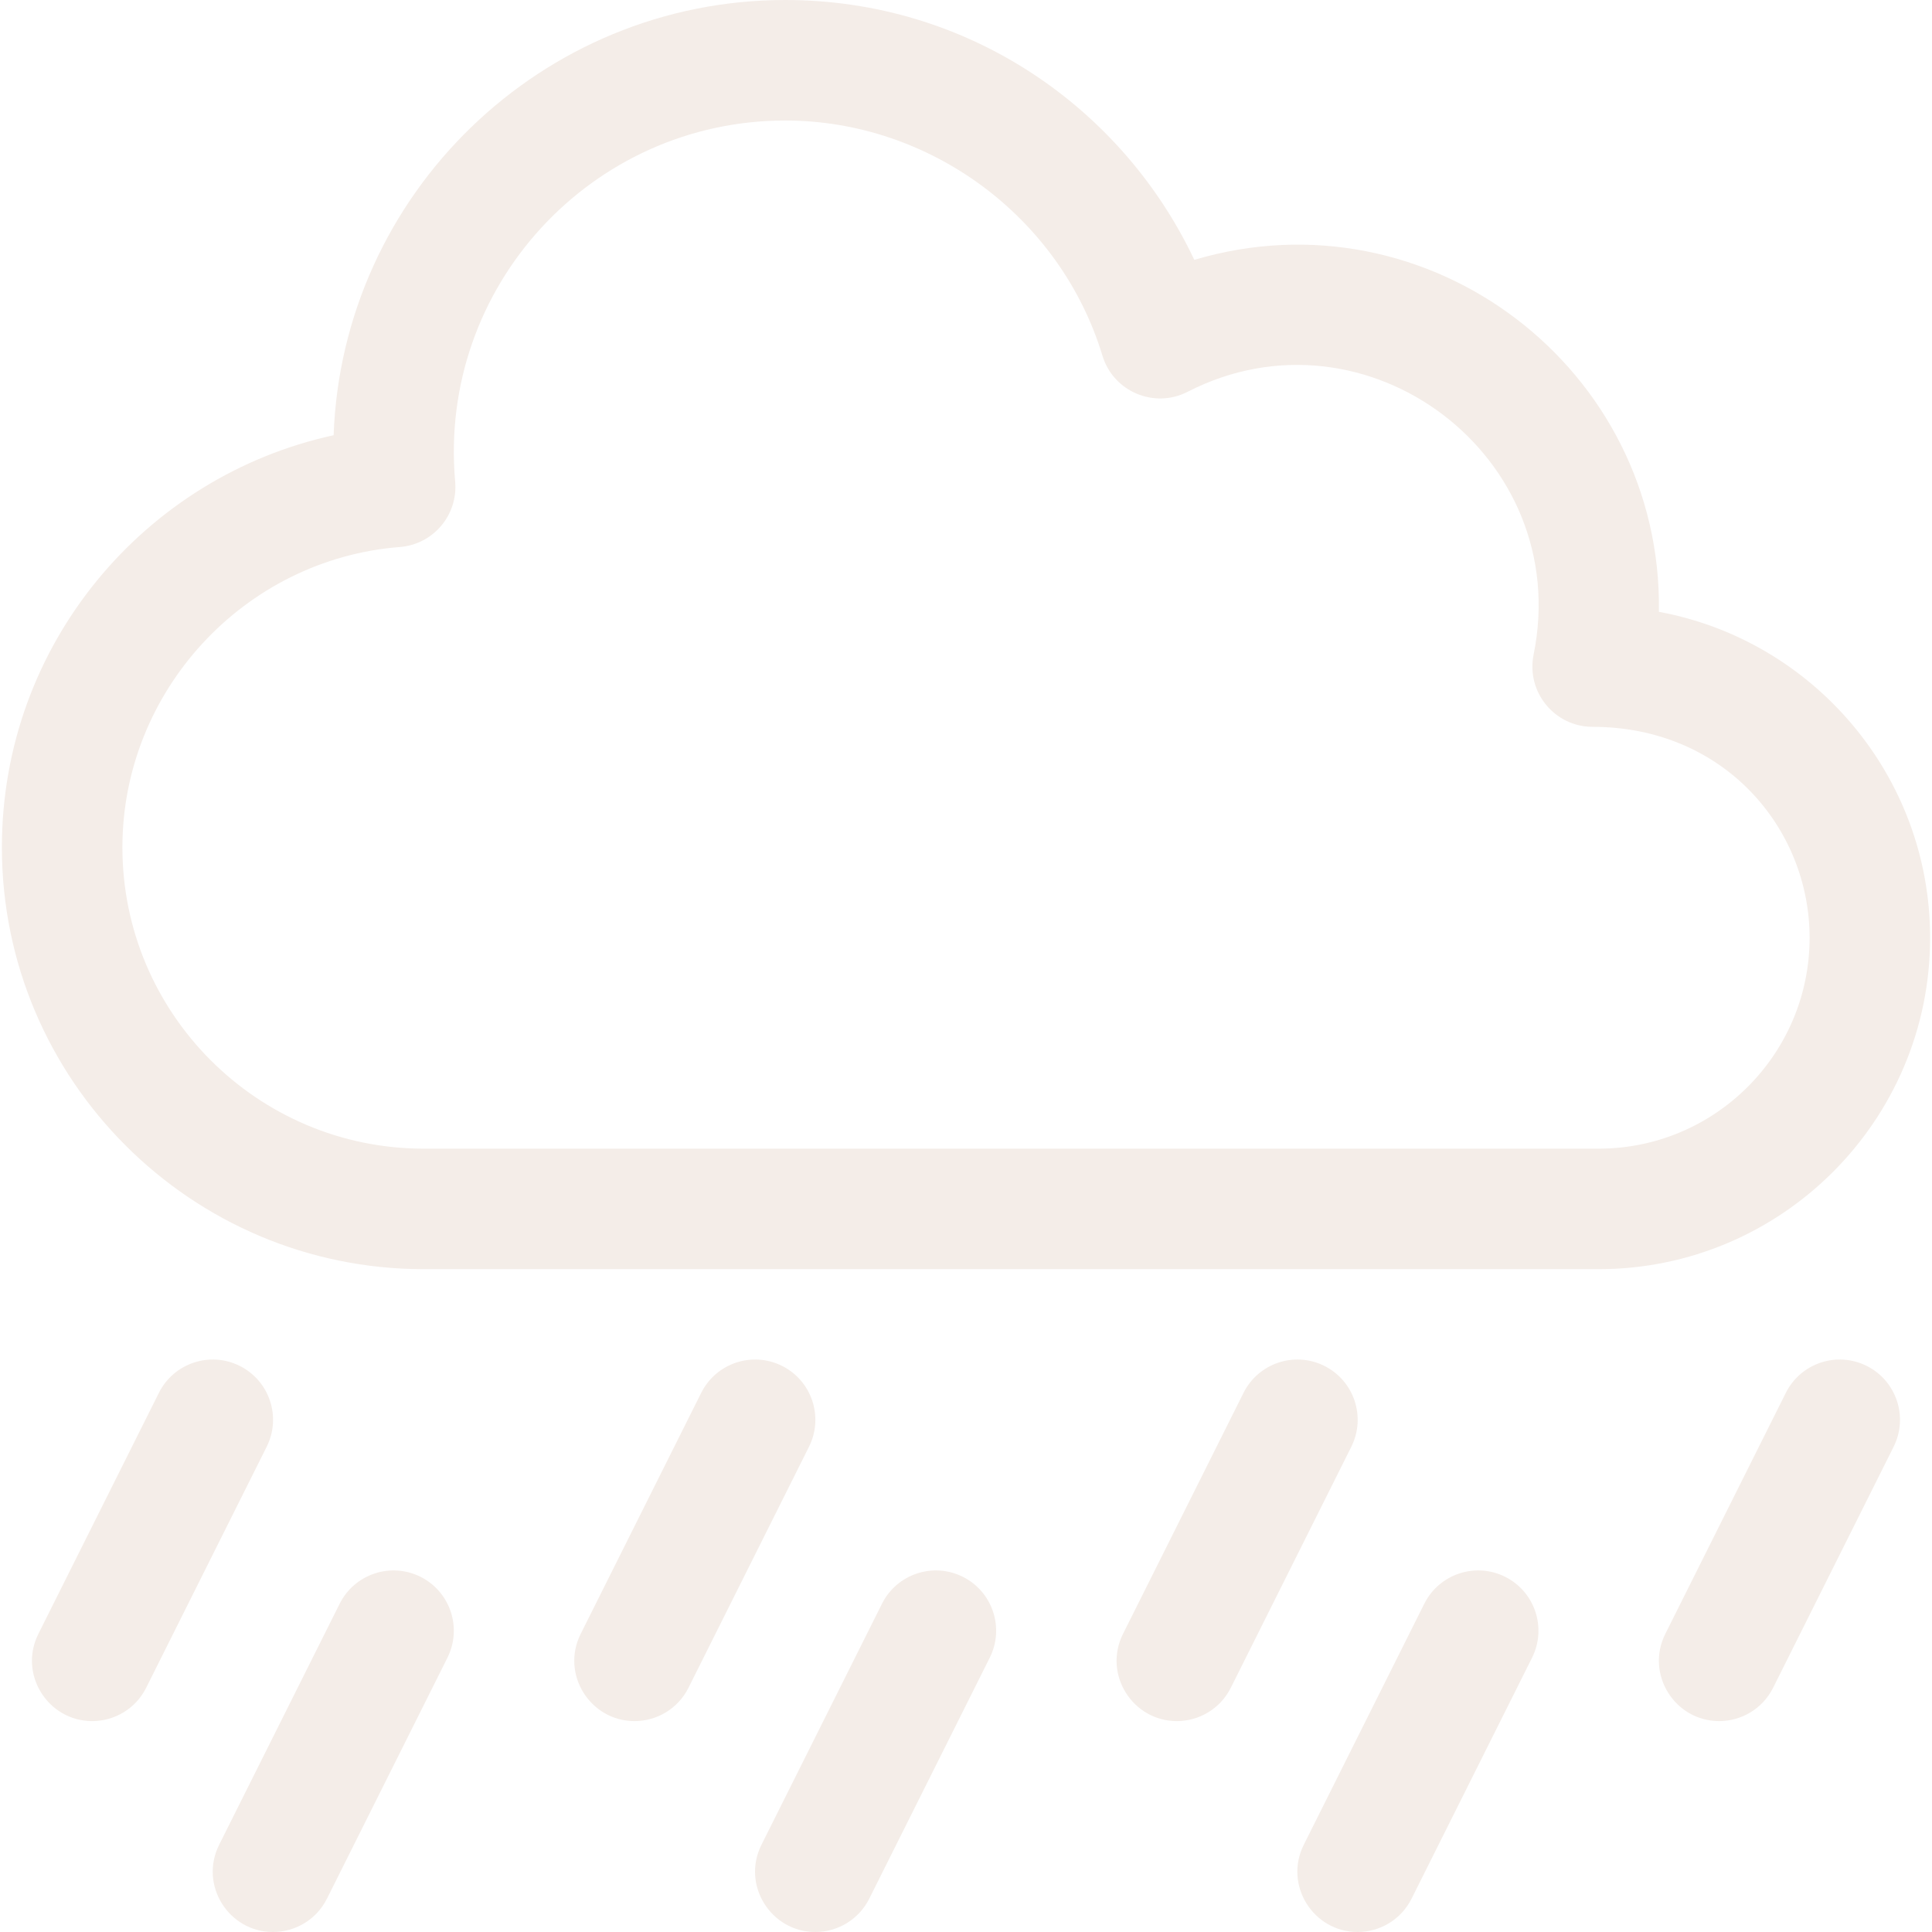
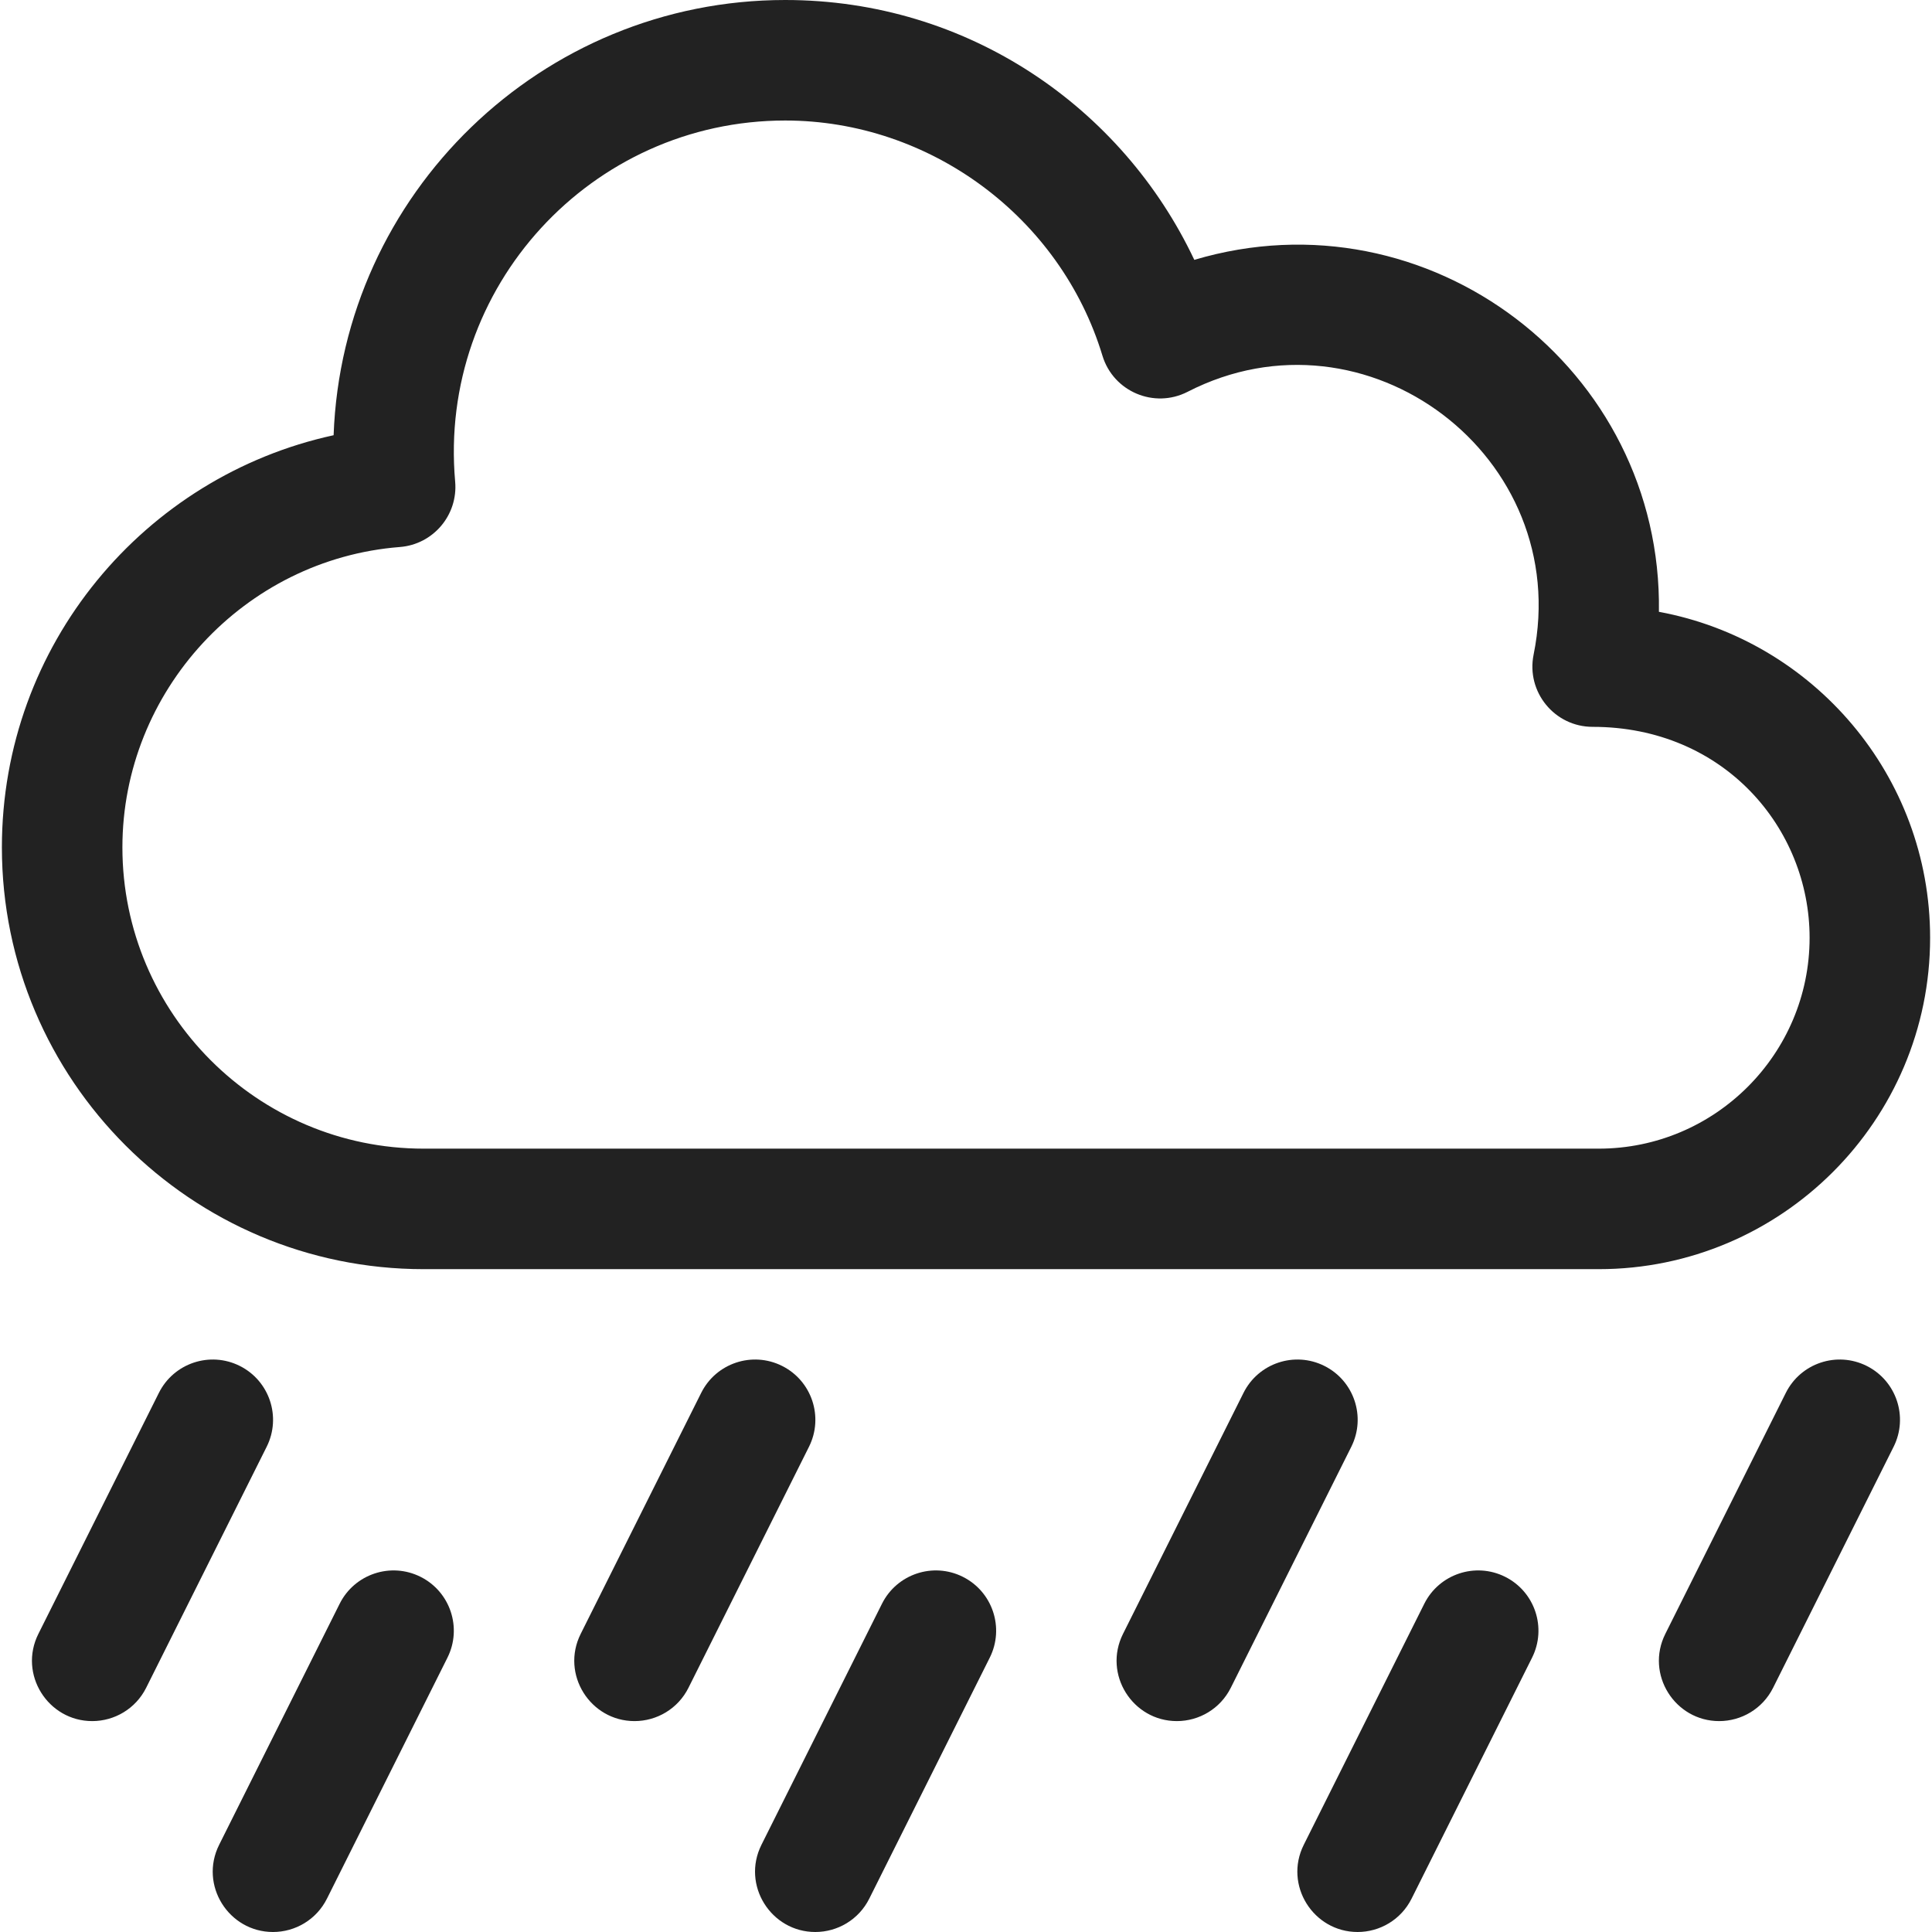
<svg xmlns="http://www.w3.org/2000/svg" version="1.1" width="512" height="512" x="0" y="0" viewBox="0 0 513.003 513.003" style="enable-background:new 0 0 512 512" xml:space="preserve" class="">
  <g>
    <g>
-       <path d="m424.502 337h-312c-61.757 0-112-50.243-112-112 0-53.88 37.943-98.533 88.081-109.436 2.343-64.12 55.237-115.564 119.919-115.564 48.54 0 89.514 28.544 108.62 68.999 62.24-18.504 124.343 28.942 123.369 93.457 40.917 7.541 72.011 43.479 72.011 86.544 0 48.523-39.477 88-88 88zm-216-305c-51.437 0-92.228 44.178-87.644 95.885.784 8.851-5.806 16.67-14.691 17.363-41.308 3.228-73.665 38.259-73.665 79.752 0 44.112 35.888 80 80 80h312c30.878 0 56-25.122 56-56 0-29.061-22.745-56-57.604-56-10.096 0-17.694-9.263-15.68-19.184 10.684-52.596-44.419-94.131-91.872-69.782-8.872 4.552-19.722-.041-22.617-9.596-11.139-36.762-45.775-62.438-84.227-62.438z" fill="#f4ede8" data-original="#000000" style="" class="" />
-       <path d="m312.49 457.003c-11.758 0-19.652-12.453-14.299-23.159l32-64c3.952-7.904 13.564-11.107 21.466-7.156 7.904 3.952 11.107 13.563 7.156 21.466l-32 64c-2.803 5.608-8.455 8.849-14.323 8.849z" fill="#f4ede8" data-original="#000000" style="" class="" />
-       <path d="m456.49 457.003c-11.758 0-19.652-12.453-14.299-23.159l32-64c3.952-7.904 13.563-11.107 21.466-7.156 7.904 3.952 11.107 13.563 7.156 21.466l-32 64c-2.803 5.608-8.455 8.849-14.323 8.849z" fill="#f4ede8" data-original="#000000" style="" class="" />
-       <path d="m168.49 457.003c-11.758 0-19.652-12.453-14.299-23.159l32-64c3.951-7.904 13.564-11.107 21.466-7.156 7.904 3.952 11.107 13.563 7.156 21.466l-32 64c-2.803 5.608-8.455 8.849-14.323 8.849z" fill="#f4ede8" data-original="#000000" style="" class="" />
-       <path d="m24.49 457.003c-11.758 0-19.652-12.453-14.299-23.159l32-64c3.951-7.904 13.564-11.107 21.466-7.156 7.904 3.952 11.107 13.563 7.156 21.466l-32 64c-2.803 5.608-8.455 8.849-14.323 8.849z" fill="#f4ede8" data-original="#000000" style="" class="" />
-       <path d="m216.49 513.003c-11.758 0-19.652-12.453-14.299-23.159l32-64c3.952-7.904 13.563-11.107 21.466-7.156 7.904 3.952 11.107 13.563 7.156 21.466l-32 64c-2.803 5.608-8.455 8.849-14.323 8.849z" fill="#f4ede8" data-original="#000000" style="" class="" />
-       <path d="m360.49 513.003c-11.758 0-19.652-12.453-14.299-23.159l32-64c3.952-7.904 13.563-11.107 21.466-7.156 7.904 3.952 11.107 13.563 7.156 21.466l-32 64c-2.803 5.608-8.455 8.849-14.323 8.849z" fill="#f4ede8" data-original="#000000" style="" class="" />
-       <path d="m72.49 513.003c-11.758 0-19.652-12.453-14.299-23.159l32-64c3.952-7.904 13.563-11.107 21.466-7.156 7.904 3.952 11.107 13.563 7.156 21.466l-32 64c-2.803 5.608-8.455 8.849-14.323 8.849z" fill="#f4ede8" data-original="#000000" style="" class="" />
+       <path d="m424.502 337h-312c-61.757 0-112-50.243-112-112 0-53.88 37.943-98.533 88.081-109.436 2.343-64.12 55.237-115.564 119.919-115.564 48.54 0 89.514 28.544 108.62 68.999 62.24-18.504 124.343 28.942 123.369 93.457 40.917 7.541 72.011 43.479 72.011 86.544 0 48.523-39.477 88-88 88zm-216-305c-51.437 0-92.228 44.178-87.644 95.885.784 8.851-5.806 16.67-14.691 17.363-41.308 3.228-73.665 38.259-73.665 79.752 0 44.112 35.888 80 80 80h312c30.878 0 56-25.122 56-56 0-29.061-22.745-56-57.604-56-10.096 0-17.694-9.263-15.68-19.184 10.684-52.596-44.419-94.131-91.872-69.782-8.872 4.552-19.722-.041-22.617-9.596-11.139-36.762-45.775-62.438-84.227-62.438z" fill="#222222" data-original="#000000" style="" class="" />
+       <path d="m312.49 457.003c-11.758 0-19.652-12.453-14.299-23.159l32-64c3.952-7.904 13.564-11.107 21.466-7.156 7.904 3.952 11.107 13.563 7.156 21.466l-32 64c-2.803 5.608-8.455 8.849-14.323 8.849z" fill="#222222" data-original="#000000" style="" class="" />
+       <path d="m456.49 457.003c-11.758 0-19.652-12.453-14.299-23.159l32-64c3.952-7.904 13.563-11.107 21.466-7.156 7.904 3.952 11.107 13.563 7.156 21.466l-32 64c-2.803 5.608-8.455 8.849-14.323 8.849z" fill="#222222" data-original="#000000" style="" class="" />
+       <path d="m168.49 457.003c-11.758 0-19.652-12.453-14.299-23.159l32-64c3.951-7.904 13.564-11.107 21.466-7.156 7.904 3.952 11.107 13.563 7.156 21.466l-32 64c-2.803 5.608-8.455 8.849-14.323 8.849z" fill="#222222" data-original="#000000" style="" class="" />
+       <path d="m24.49 457.003c-11.758 0-19.652-12.453-14.299-23.159l32-64c3.951-7.904 13.564-11.107 21.466-7.156 7.904 3.952 11.107 13.563 7.156 21.466l-32 64c-2.803 5.608-8.455 8.849-14.323 8.849z" fill="#222222" data-original="#000000" style="" class="" />
+       <path d="m216.49 513.003c-11.758 0-19.652-12.453-14.299-23.159l32-64c3.952-7.904 13.563-11.107 21.466-7.156 7.904 3.952 11.107 13.563 7.156 21.466l-32 64c-2.803 5.608-8.455 8.849-14.323 8.849z" fill="#222222" data-original="#000000" style="" class="" />
+       <path d="m360.49 513.003c-11.758 0-19.652-12.453-14.299-23.159l32-64c3.952-7.904 13.563-11.107 21.466-7.156 7.904 3.952 11.107 13.563 7.156 21.466l-32 64c-2.803 5.608-8.455 8.849-14.323 8.849z" fill="#222222" data-original="#000000" style="" class="" />
+       <path d="m72.49 513.003c-11.758 0-19.652-12.453-14.299-23.159l32-64c3.952-7.904 13.563-11.107 21.466-7.156 7.904 3.952 11.107 13.563 7.156 21.466l-32 64c-2.803 5.608-8.455 8.849-14.323 8.849z" fill="#222222" data-original="#000000" style="" class="" />
    </g>
  </g>
</svg>
